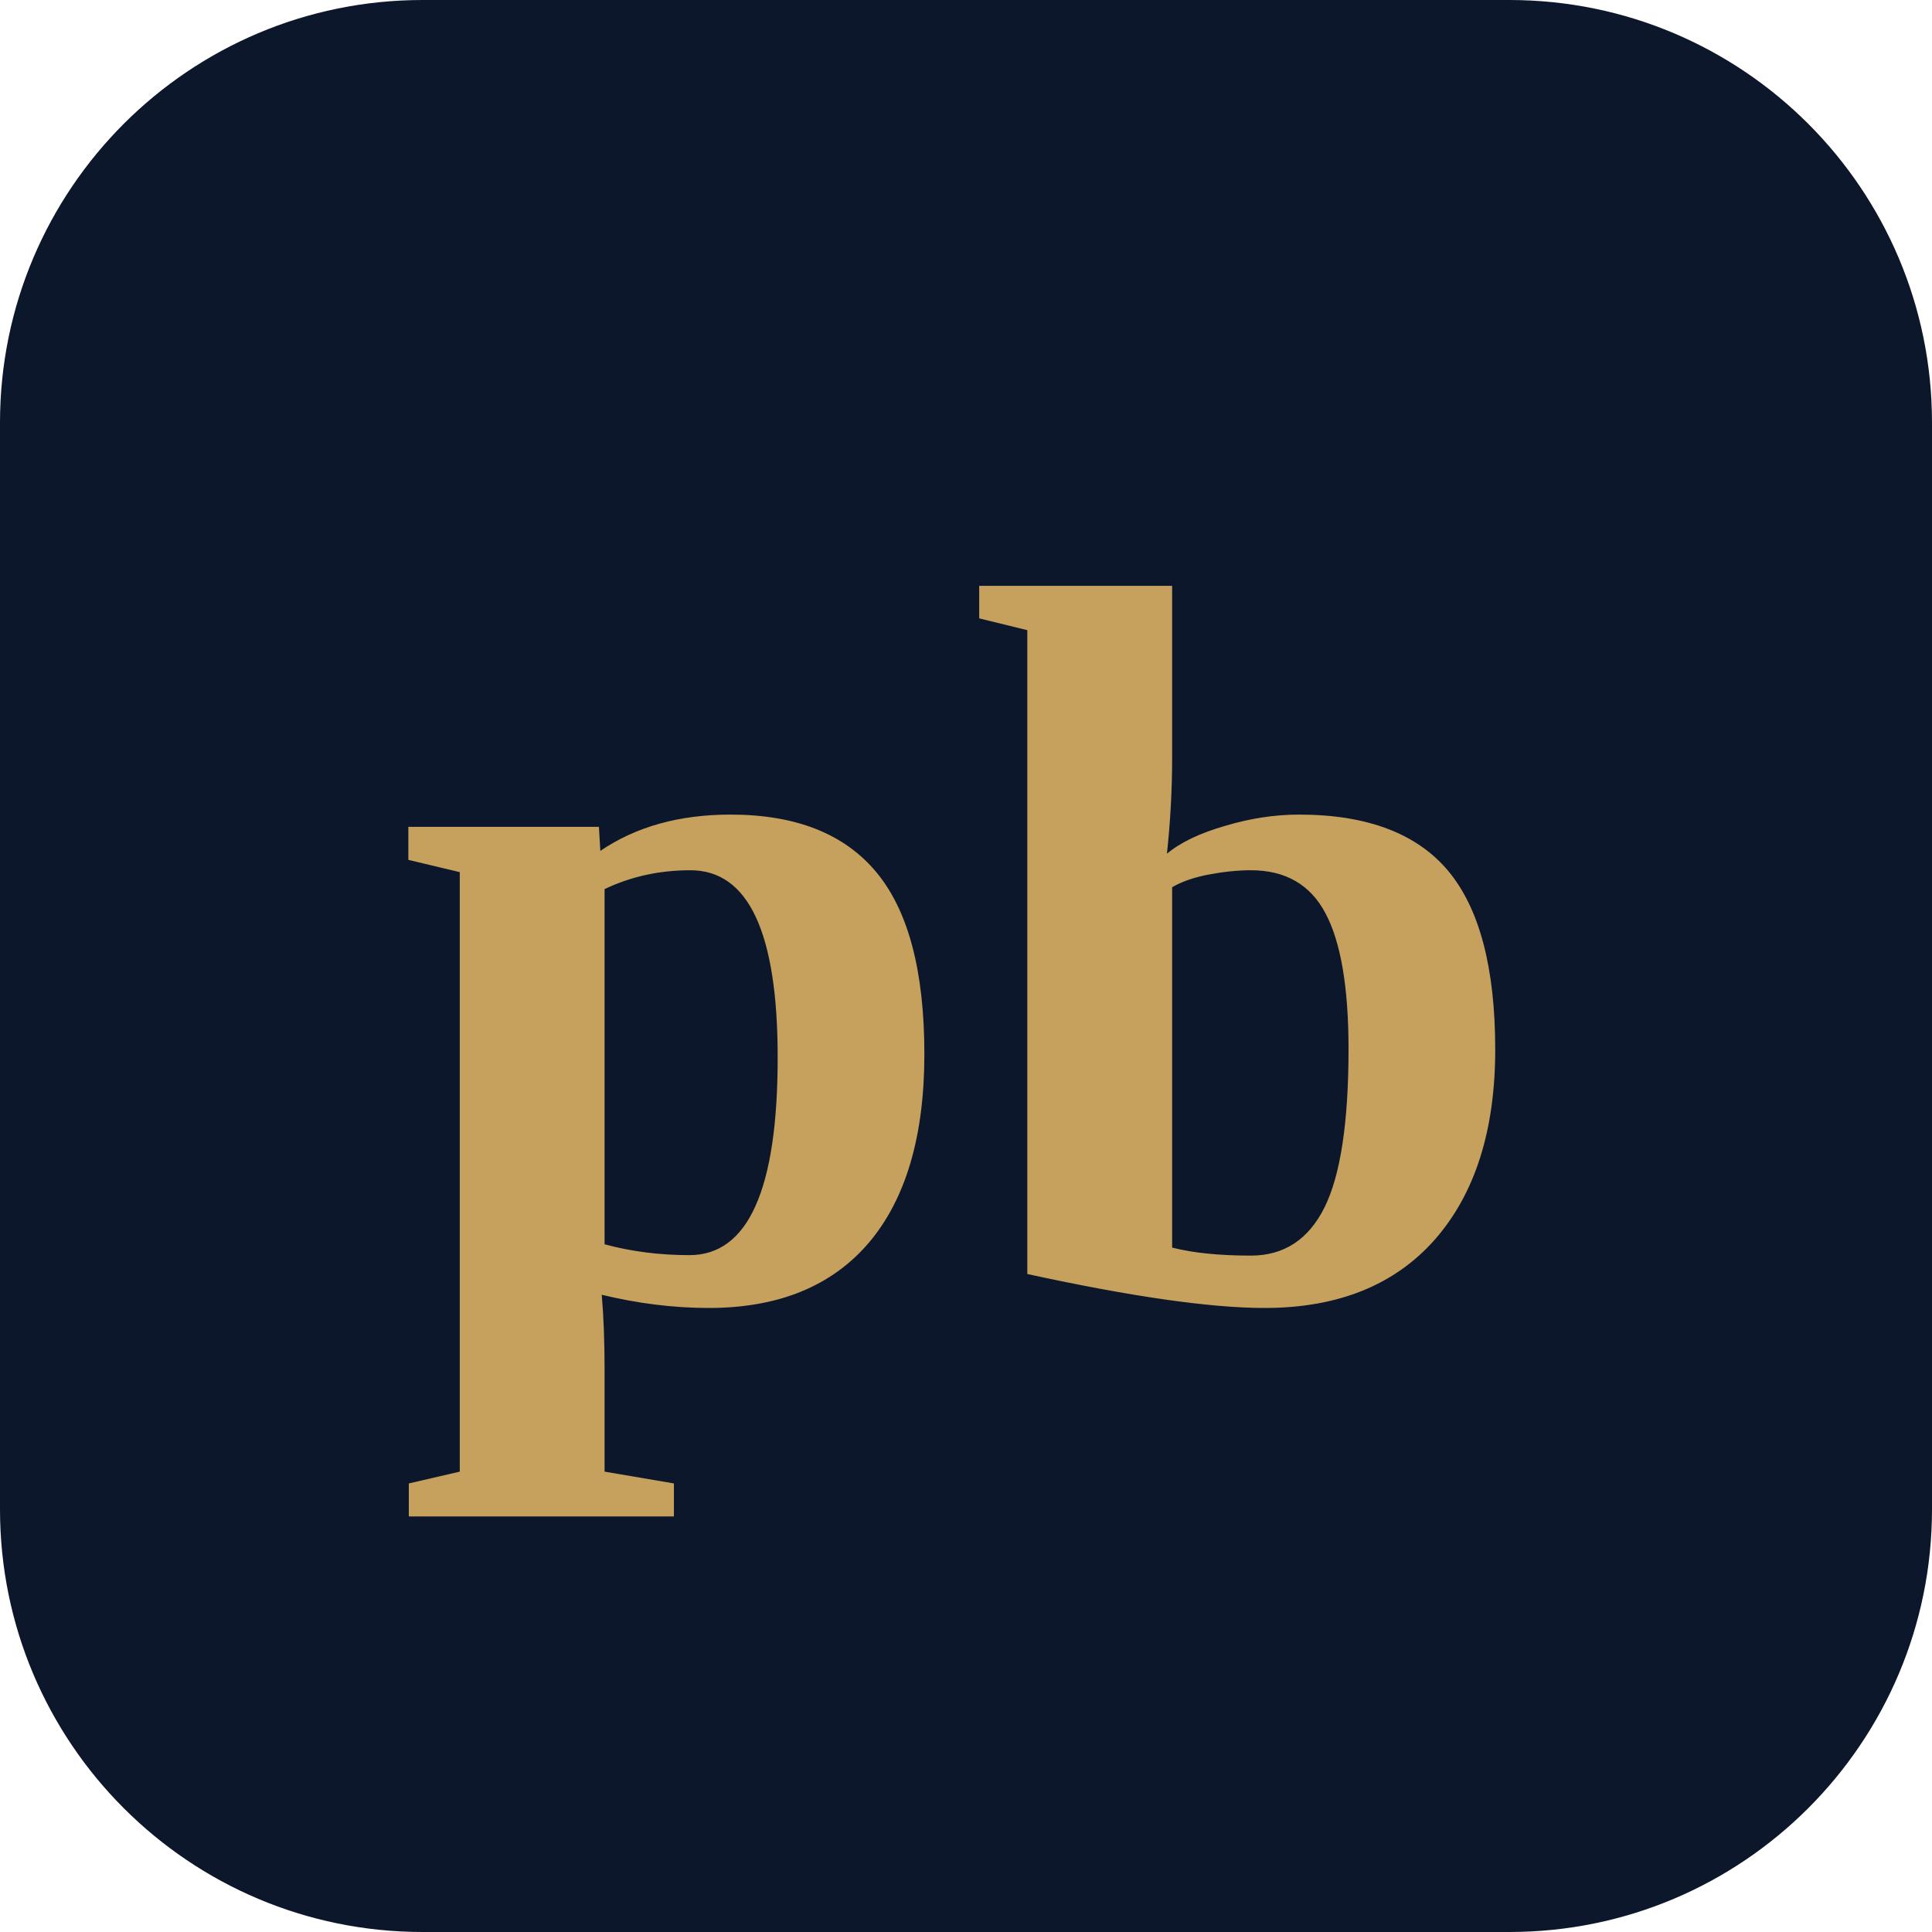
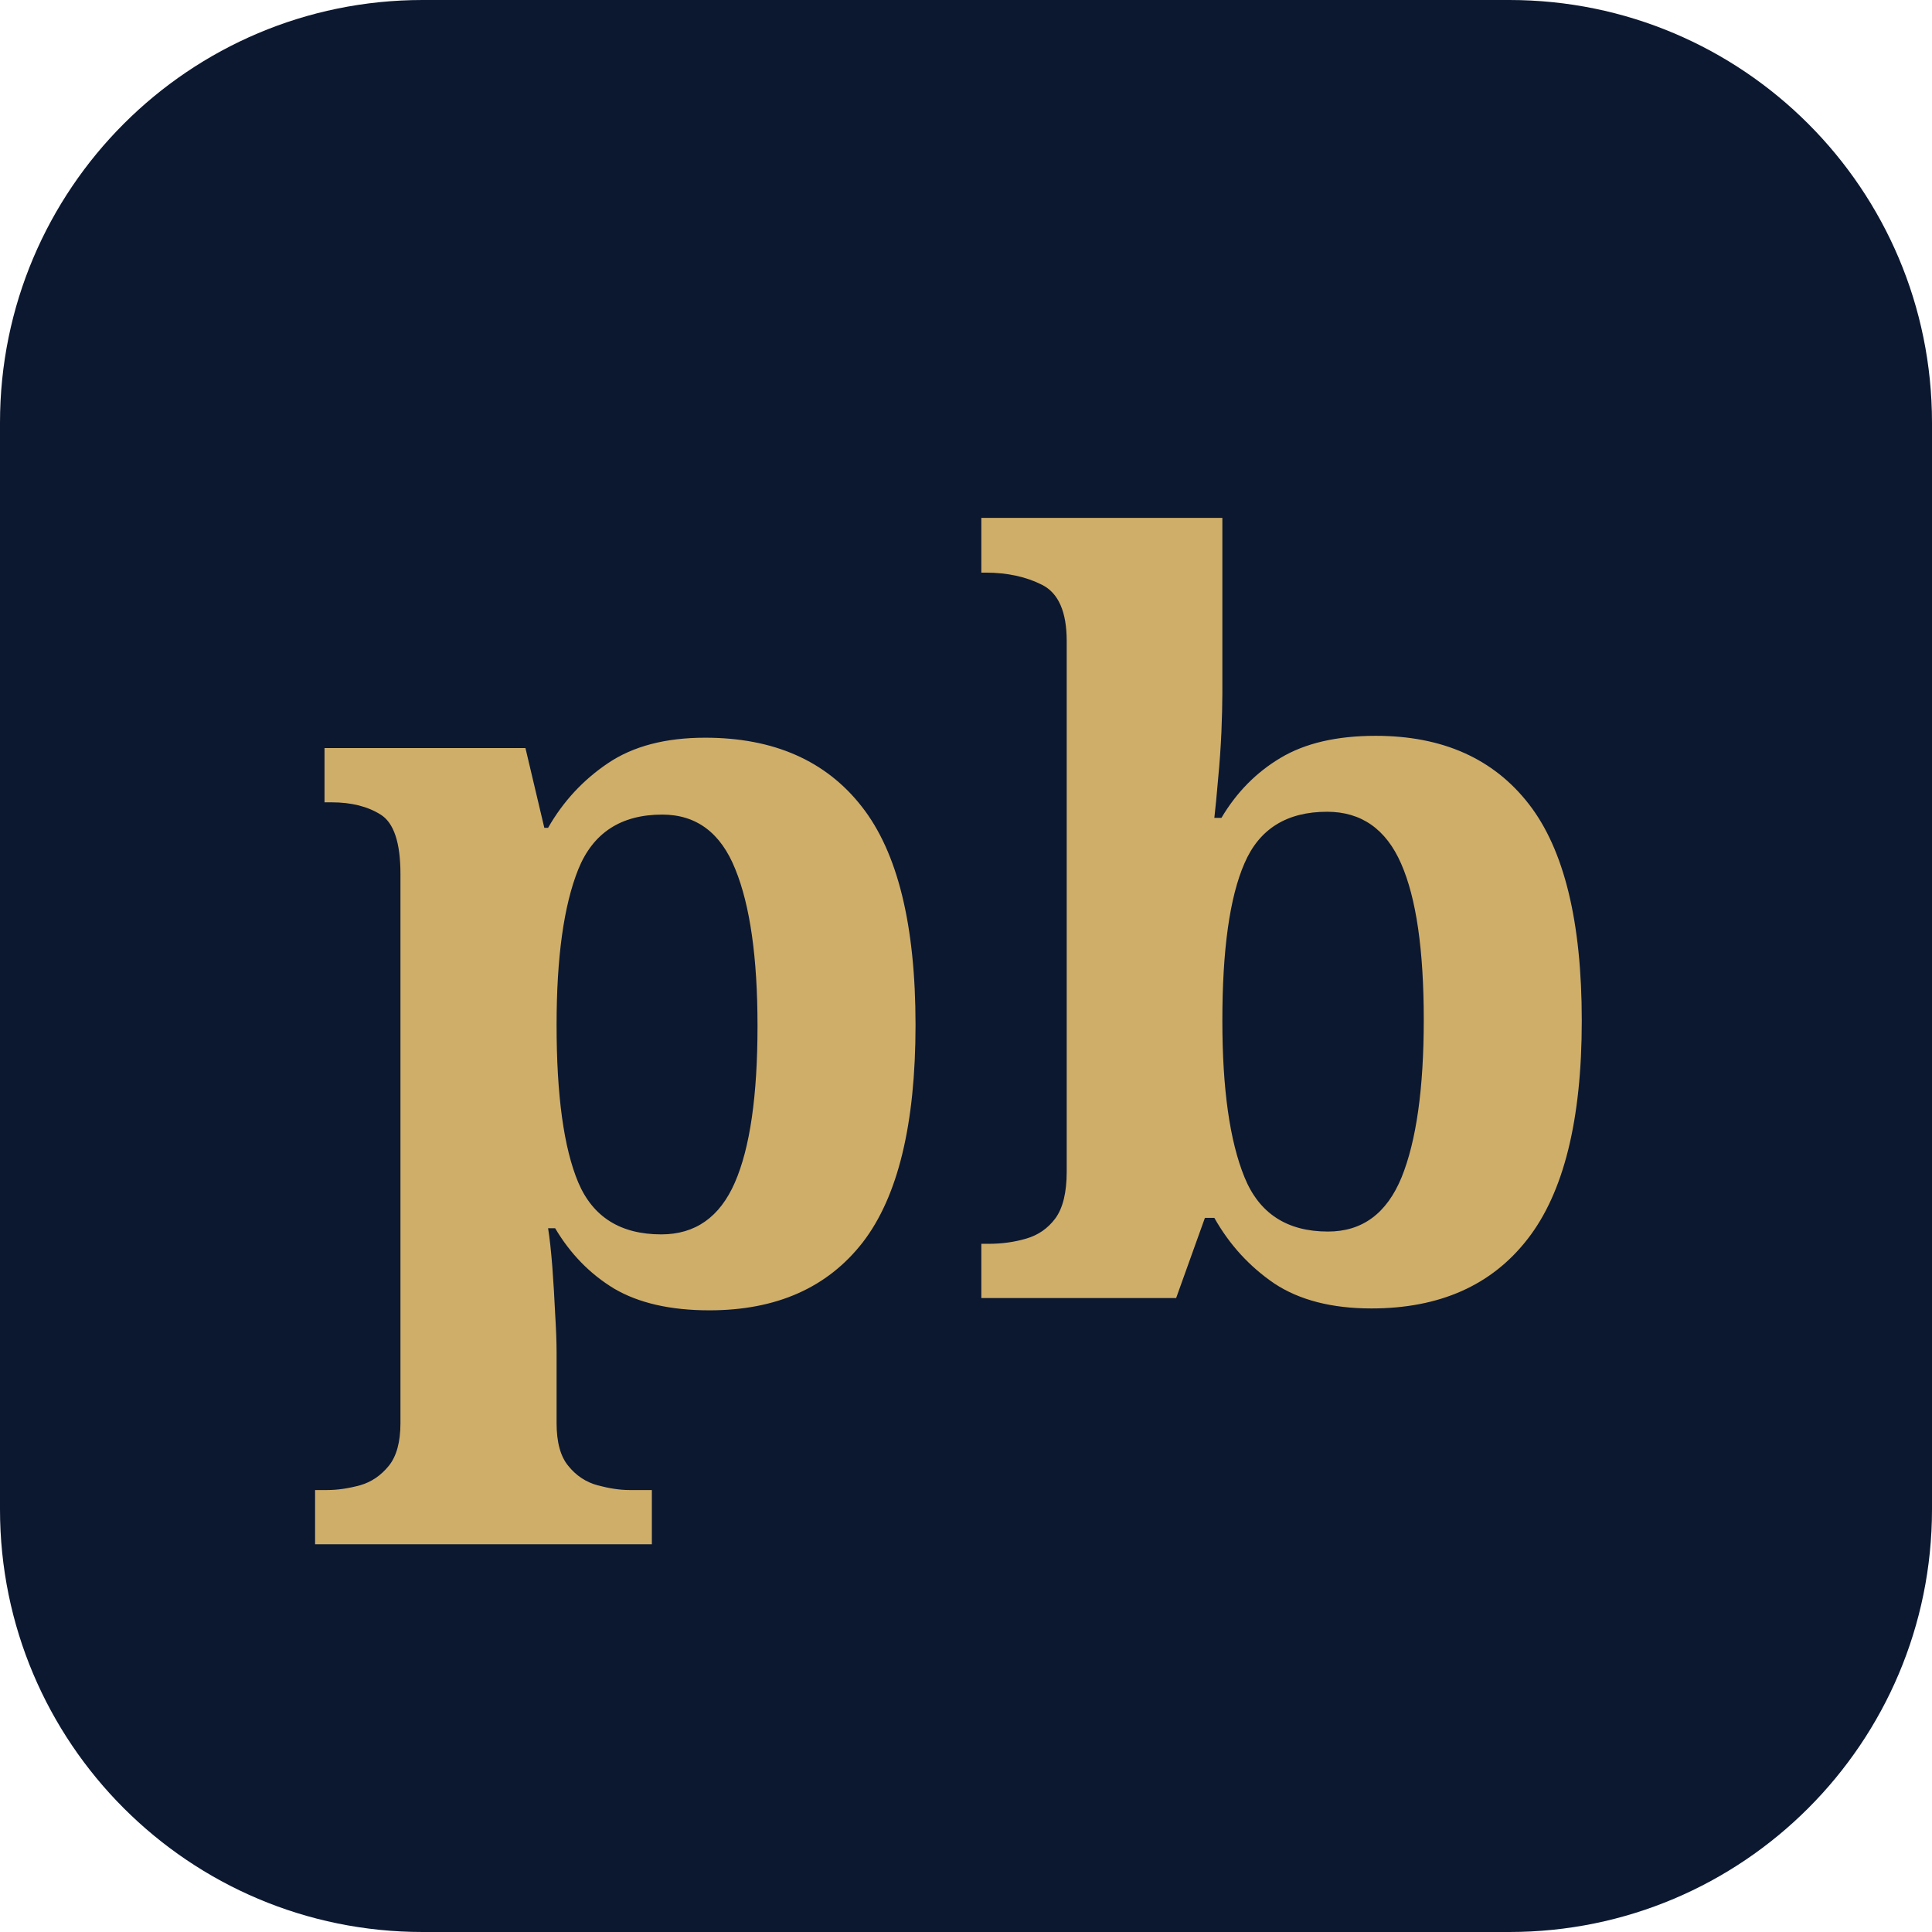
<svg xmlns="http://www.w3.org/2000/svg" viewBox="0 0 64 64">
-   <rect width="64" height="64" rx="14" fill="#0d172b" />
-   <text x="32" y="43" text-anchor="middle" font-family="Georgia, 'Times New Roman', serif" font-size="34" font-weight="600" fill="#c6a15e">pb</text>
+   <rect width="64" height="64" rx="14" fill="#0c1830" />
+   <text x="32" y="43" text-anchor="middle" font-family="Georgia, serif" font-size="34" font-weight="700" fill="#cfae6a">pb</text>
</svg>
